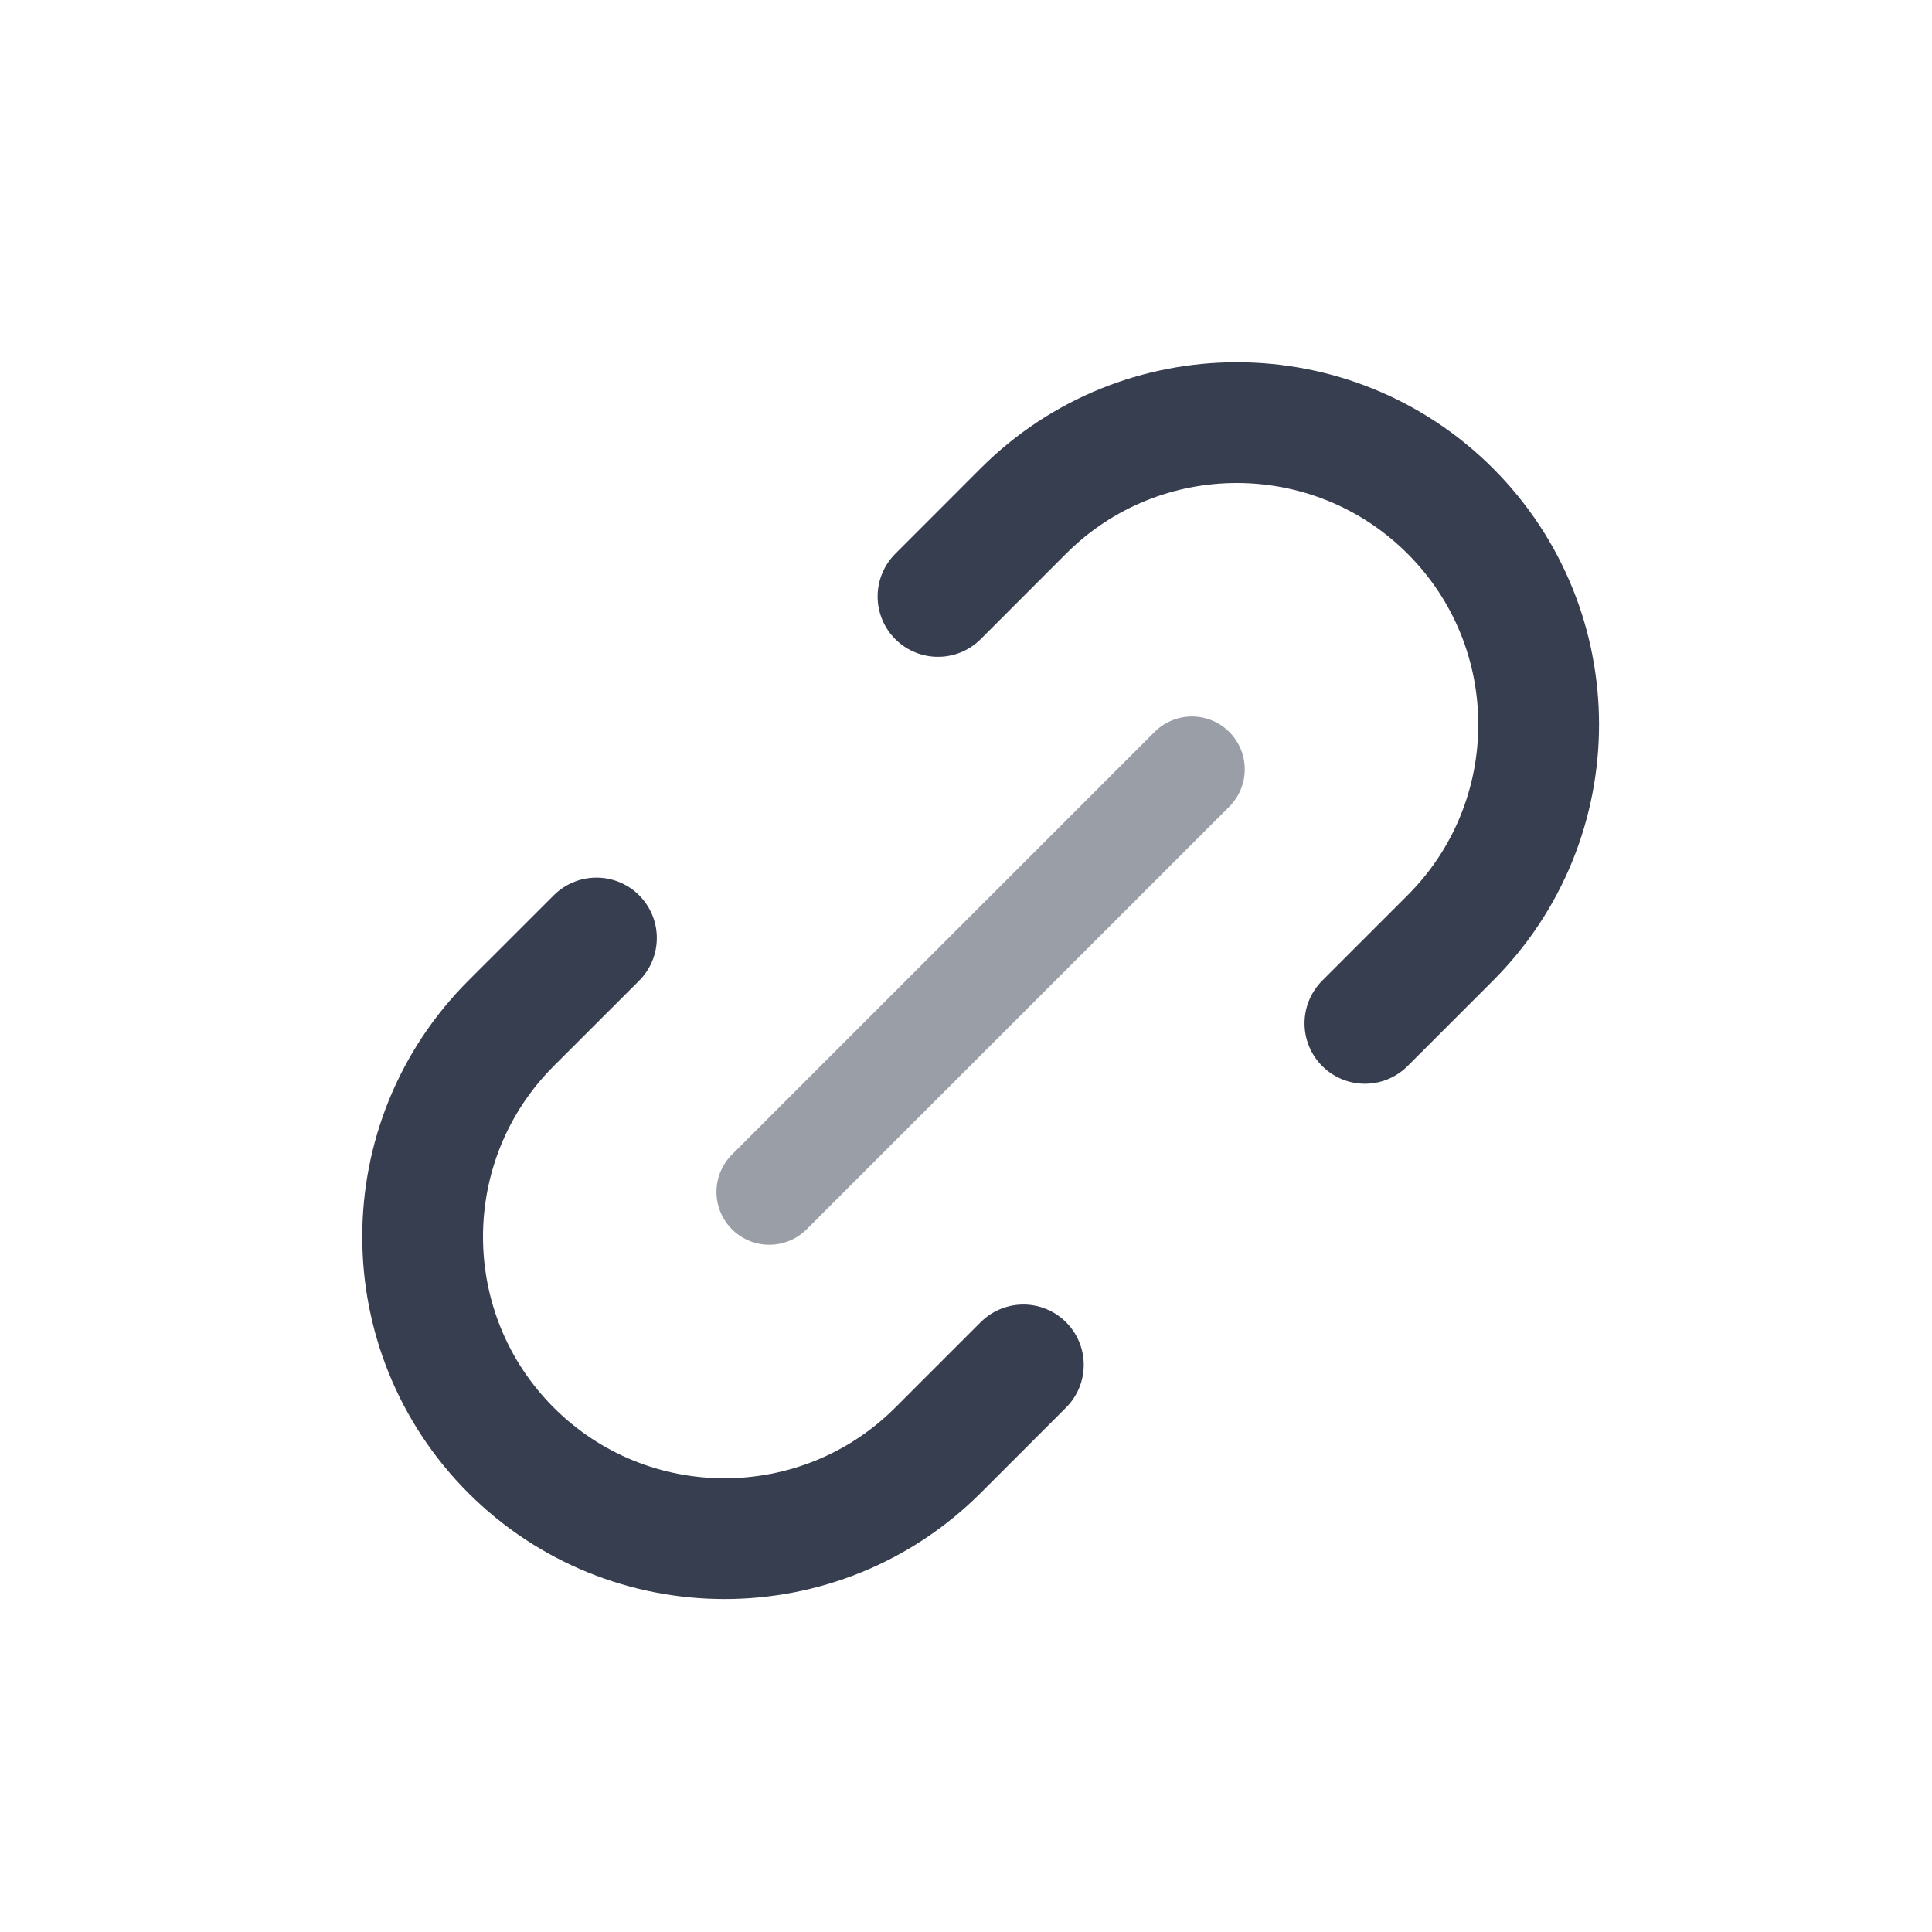
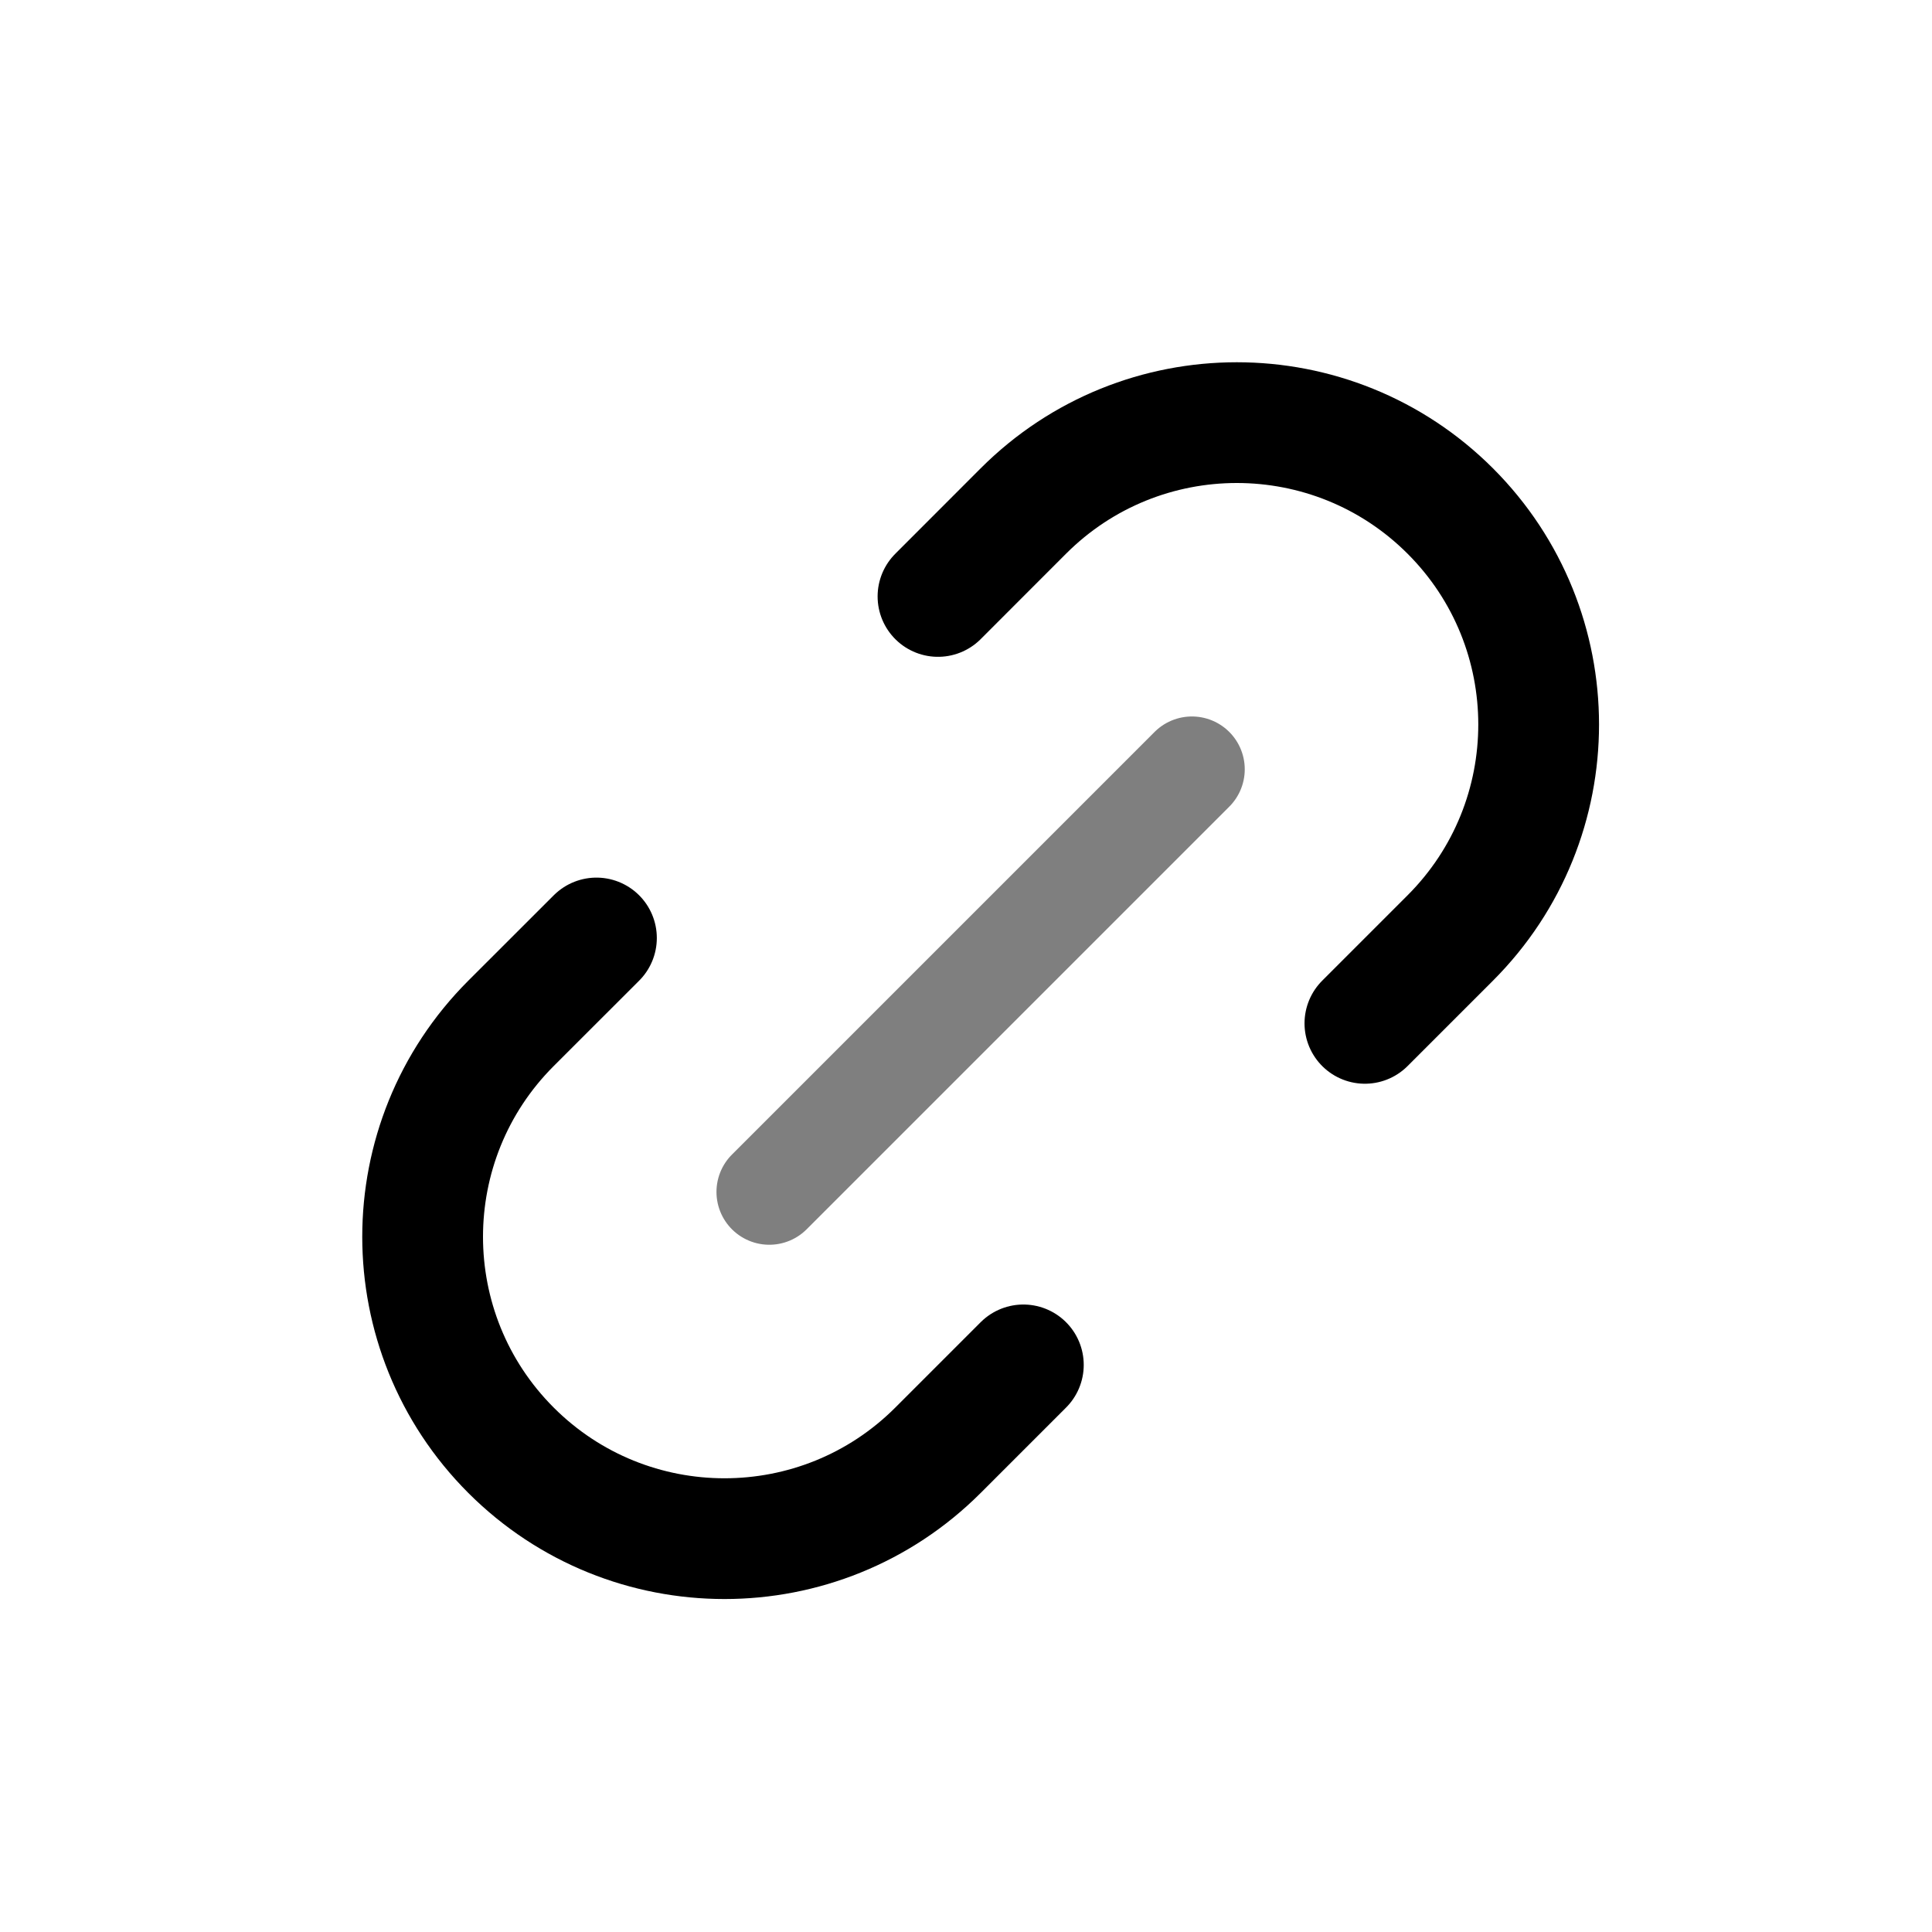
<svg xmlns="http://www.w3.org/2000/svg" width="32" height="32" viewBox="0 0 32 32" fill="none">
-   <path d="M16.95 22.607L15.536 24.021C13.583 25.973 10.417 25.973 8.464 24.021C6.512 22.068 6.512 18.902 8.464 16.95L9.879 15.536M22.607 16.95L24.021 15.536C25.973 13.583 25.973 10.417 24.021 8.464C22.068 6.512 18.902 6.512 16.95 8.464L15.536 9.879" stroke="#373E4F" stroke-width="2" stroke-linecap="round" stroke-linejoin="round" />
-   <path d="M12.742 19.742L19.742 12.742" stroke="#373E4F" stroke-opacity="0.5" stroke-width="1.75" stroke-linecap="round" stroke-linejoin="round" />
+   <path d="M16.95 22.607L15.536 24.021C13.583 25.973 10.417 25.973 8.464 24.021C6.512 22.068 6.512 18.902 8.464 16.95L9.879 15.536M22.607 16.95L24.021 15.536C25.973 13.583 25.973 10.417 24.021 8.464C22.068 6.512 18.902 6.512 16.95 8.464L15.536 9.879" stroke="currentColor" stroke-width="2" stroke-linecap="round" stroke-linejoin="round" />
+   <path d="M12.742 19.742L19.742 12.742" stroke="currentColor" stroke-opacity="0.5" stroke-width="1.75" stroke-linecap="round" stroke-linejoin="round" />
</svg>
